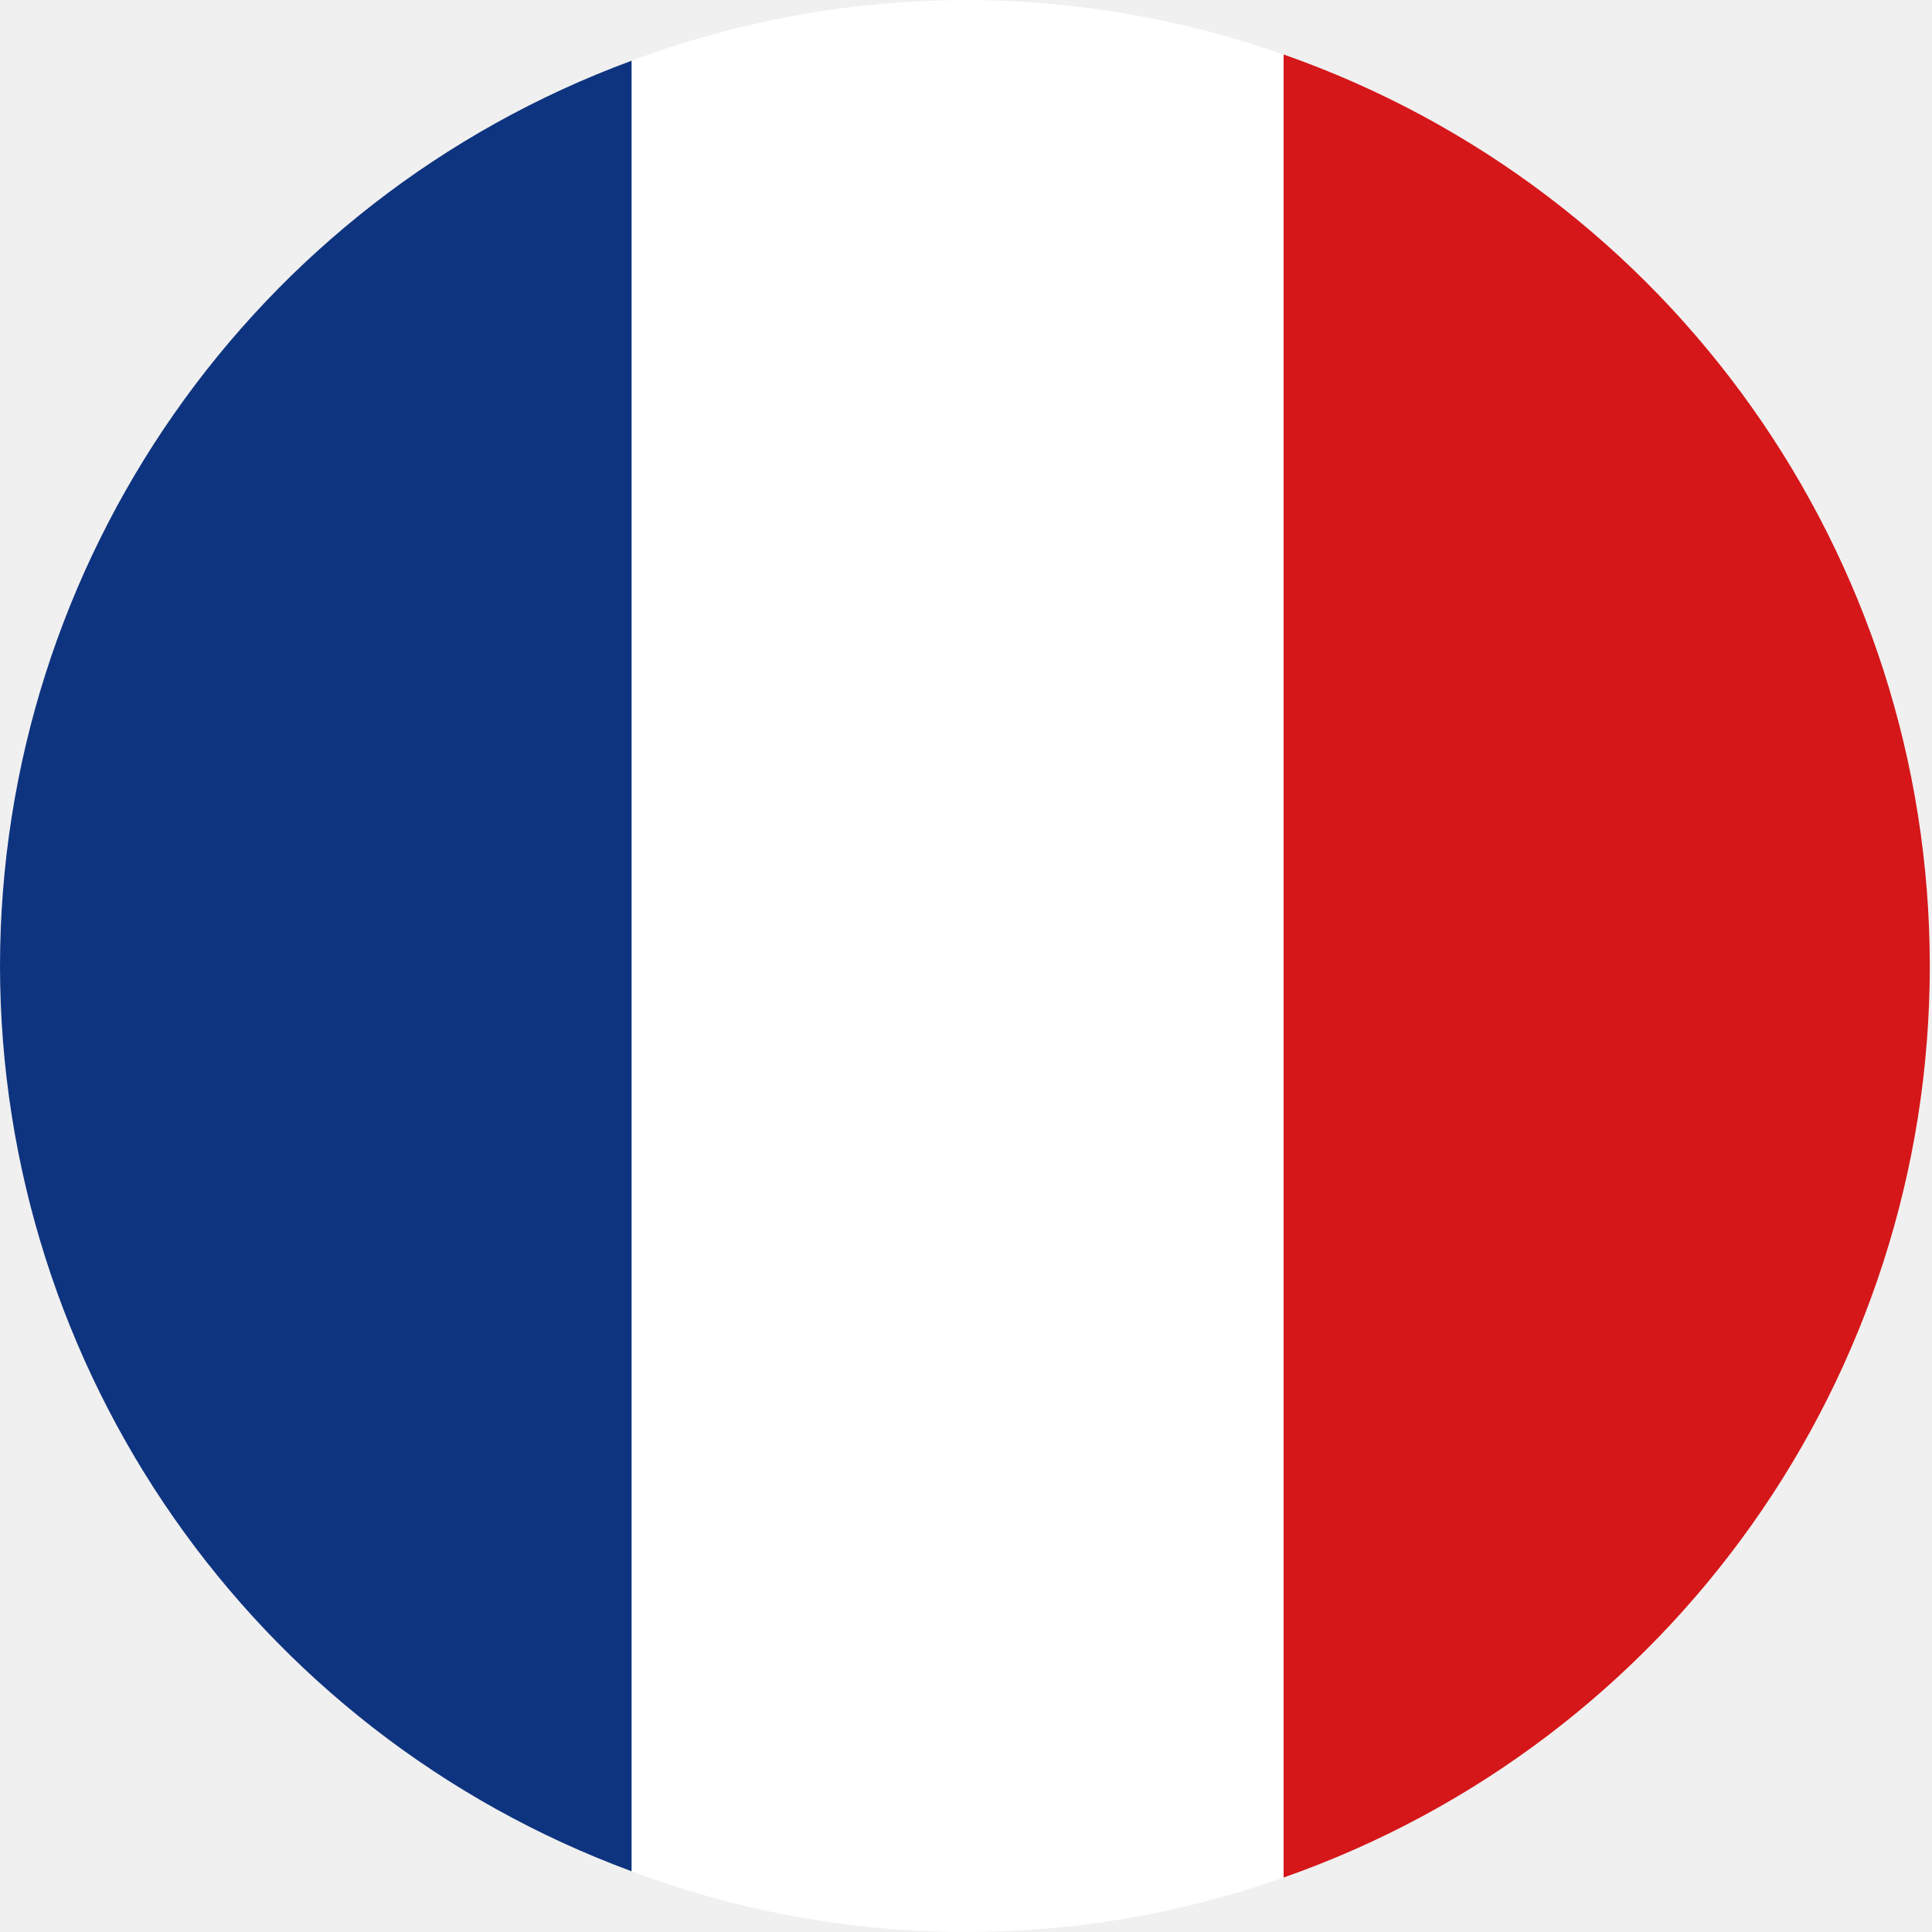
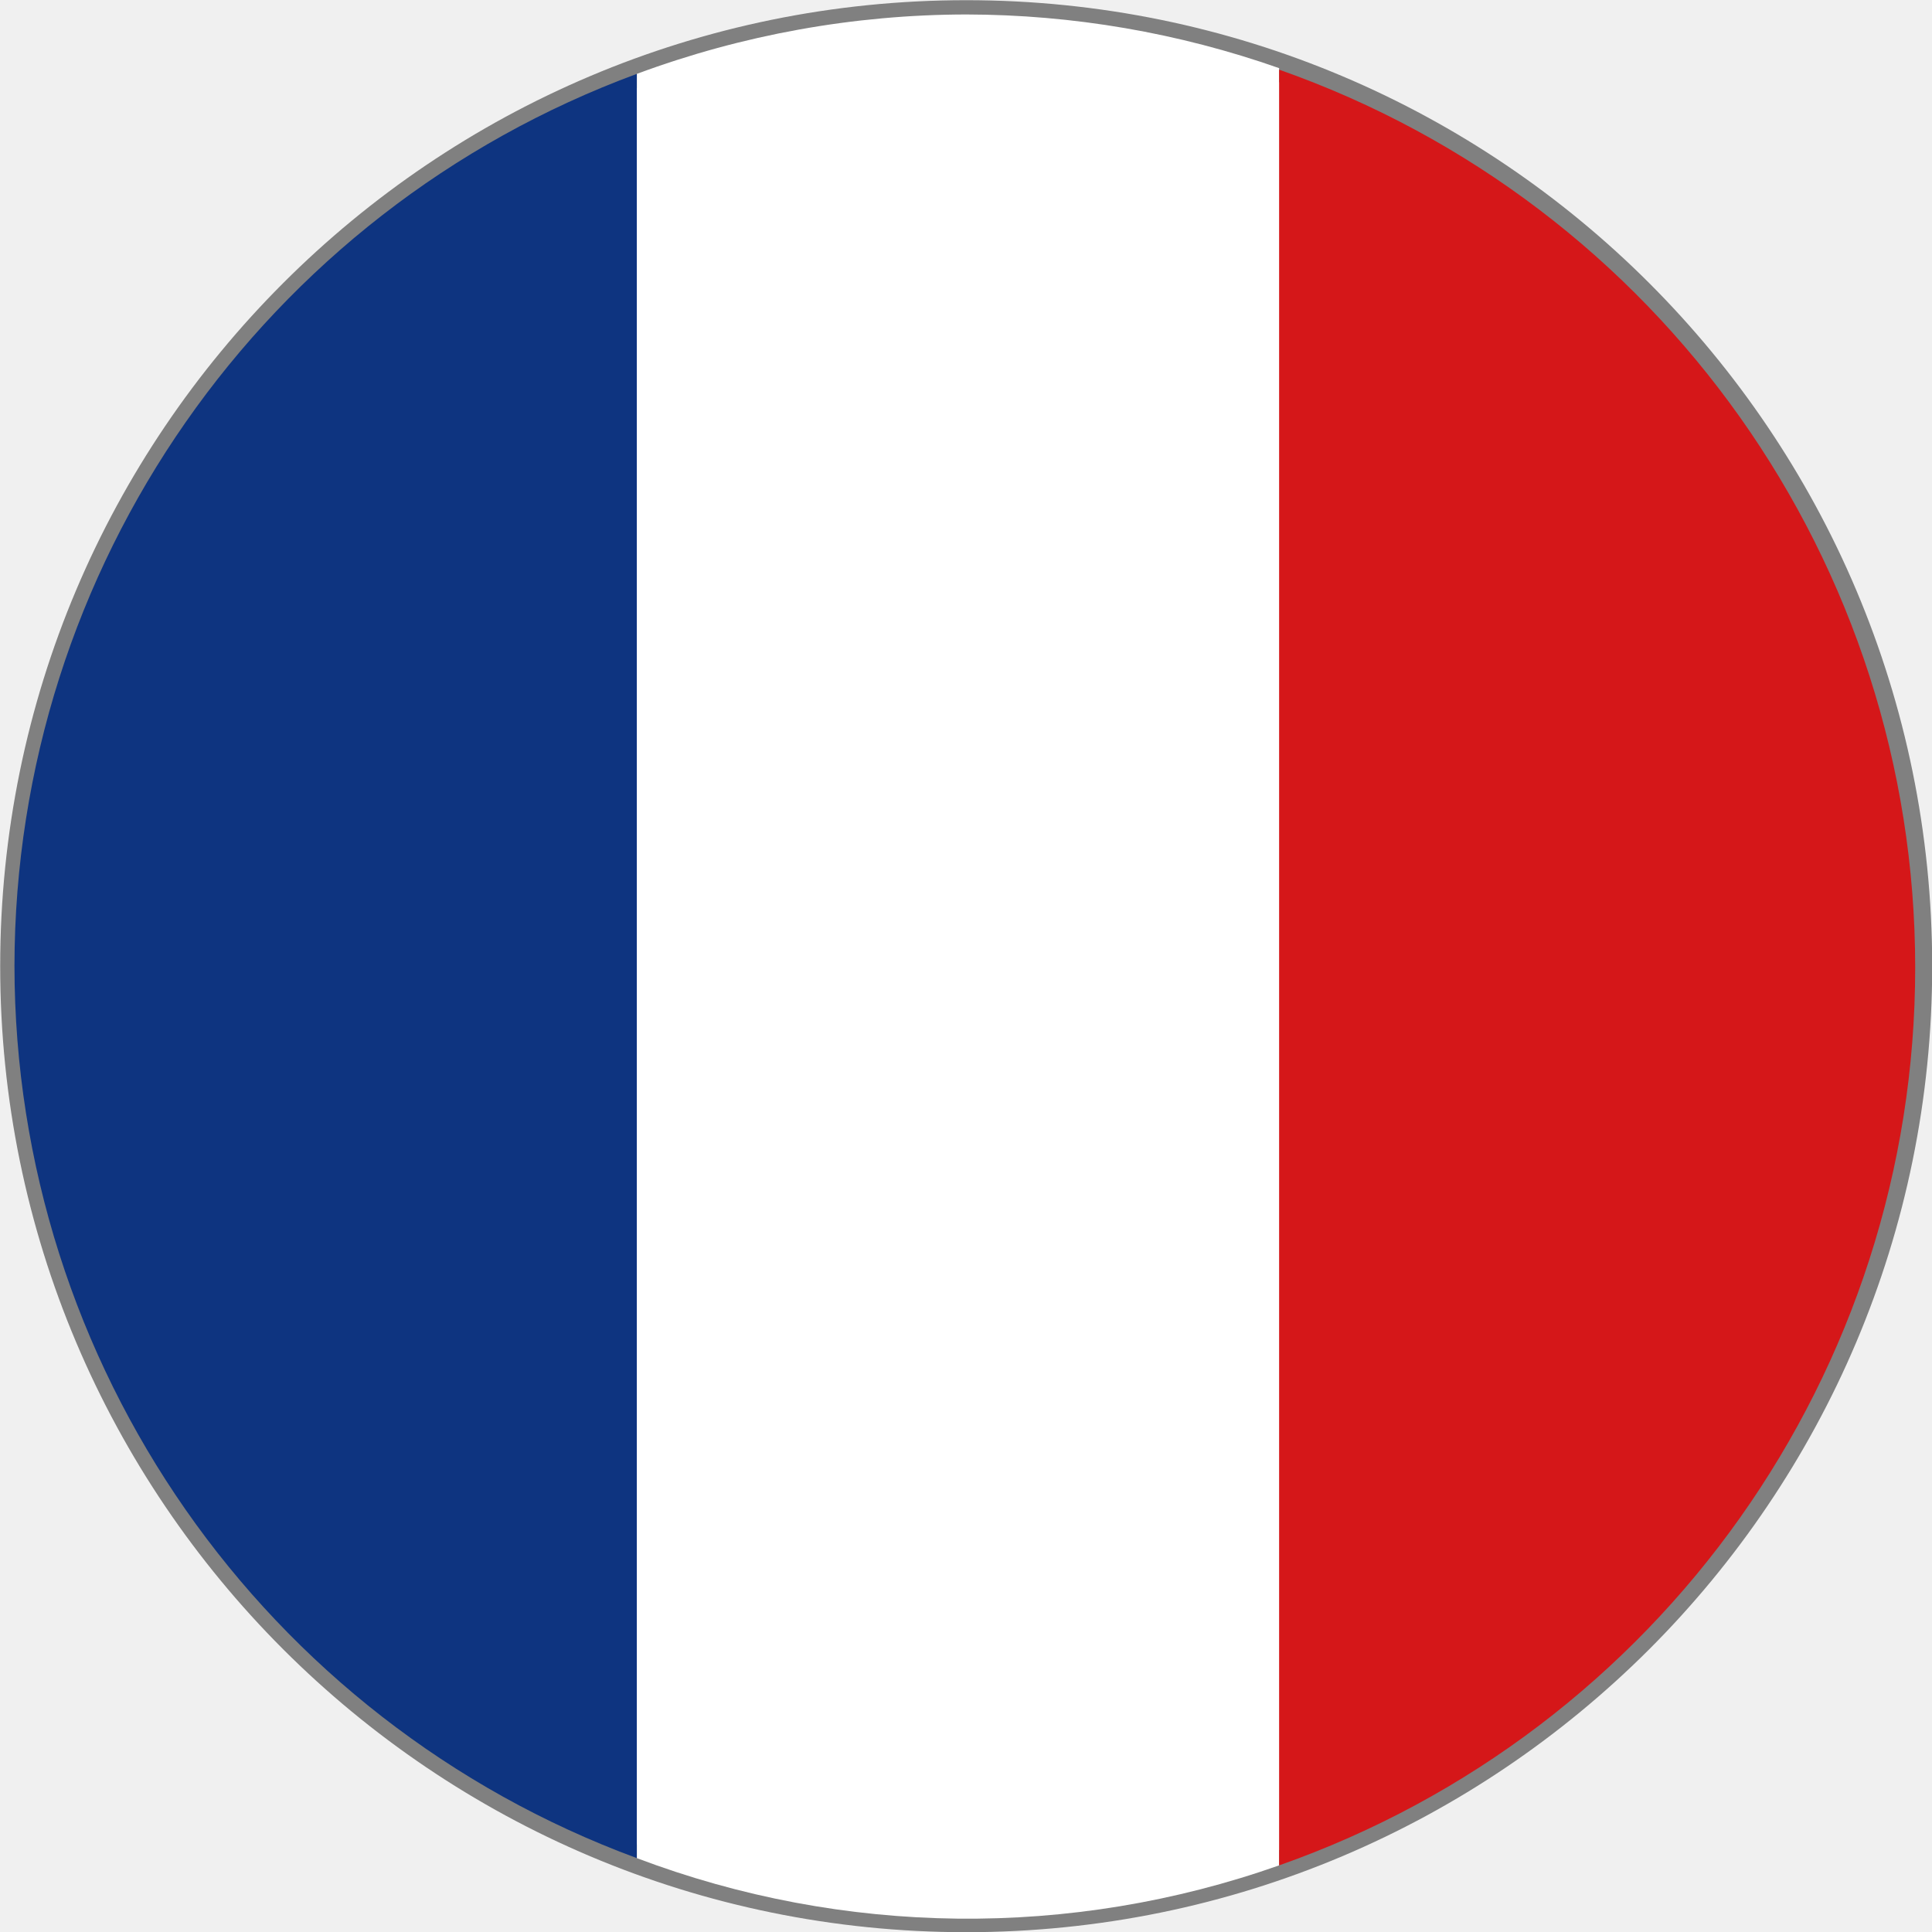
- <svg xmlns="http://www.w3.org/2000/svg" viewBox="0 0 50 50">
+ <svg xmlns="http://www.w3.org/2000/svg" viewBox="0 0 50.75 50.75">
  <defs>
-     <style>.cls-1{fill:#0e3480;}.cls-2{fill:#fff;}.cls-3{fill:#d51719;}</style>
+     <style>.cls-1,.cls-3{fill:#fff;}.cls-1{stroke:gray;stroke-miterlimit:10;stroke-width:0.75px;}.cls-2{fill:#0e3480;}.cls-4{fill:#d51719;}</style>
  </defs>
  <g id="圖層_2" data-name="圖層 2">
    <g id="_0-ui_kits" data-name="0-ui_kits">
+       <path class="cls-1" d="M25.38.38a25,25,0,1,0,25,25A25,25,0,0,0,25.38.38Z" />
      <g id="flag_france_circle">
-         <path class="cls-1" d="M0,25A25,25,0,0,0,16.35,48.43V1.57A25,25,0,0,0,0,25Z" />
-         <path class="cls-2" d="M25,0a24.85,24.85,0,0,0-8.65,1.57V48.43a24.64,24.64,0,0,0,16.87.16V1.41A24.9,24.9,0,0,0,25,0Z" />
-         <path class="cls-3" d="M33.22,1.41V48.59a25,25,0,0,0,0-47.18Z" />
+         <path class="cls-2" d="M.38,25.37A25,25,0,0,0,16.73,48.81V1.94A25,25,0,0,0,.38,25.37Z" />
+         <path class="cls-3" d="M25.38.38a25,25,0,0,0-8.65,1.56V48.81A24.56,24.56,0,0,0,33.6,49V1.79A24.9,24.9,0,0,0,25.38.38Z" />
+         <path class="cls-4" d="M33.6,1.79V49a25,25,0,0,0,0-47.17Z" />
      </g>
    </g>
  </g>
</svg>
